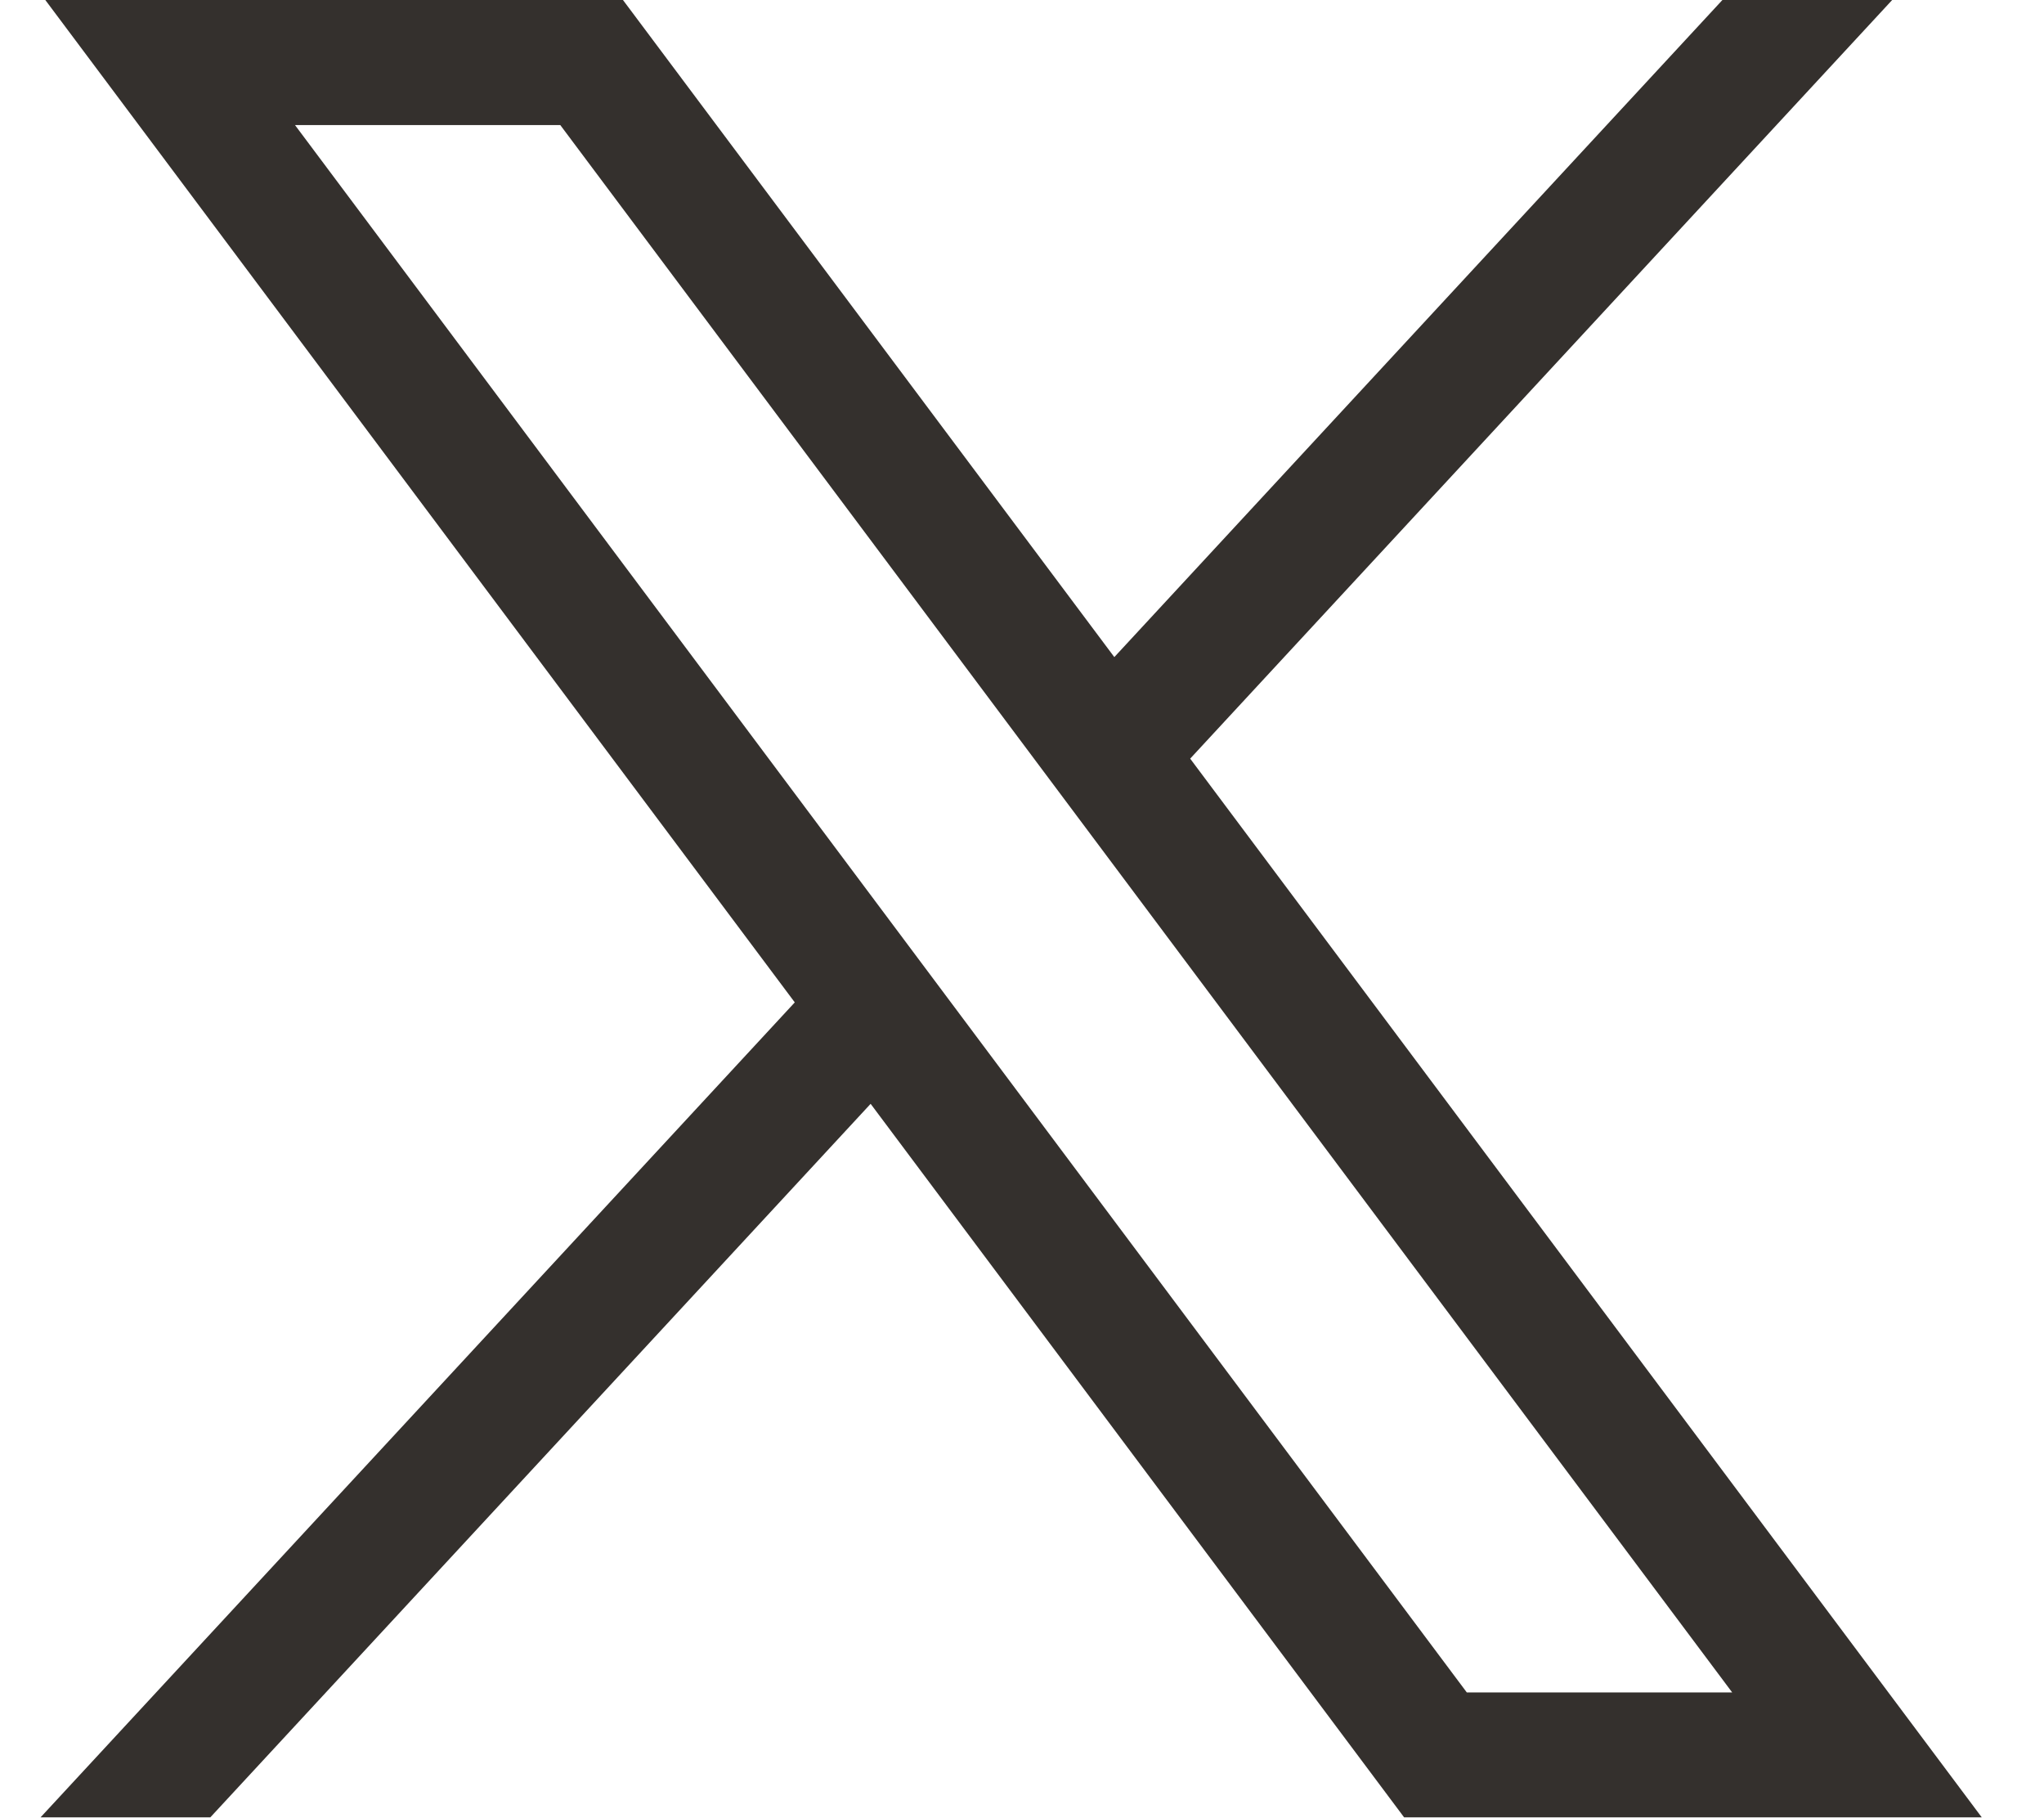
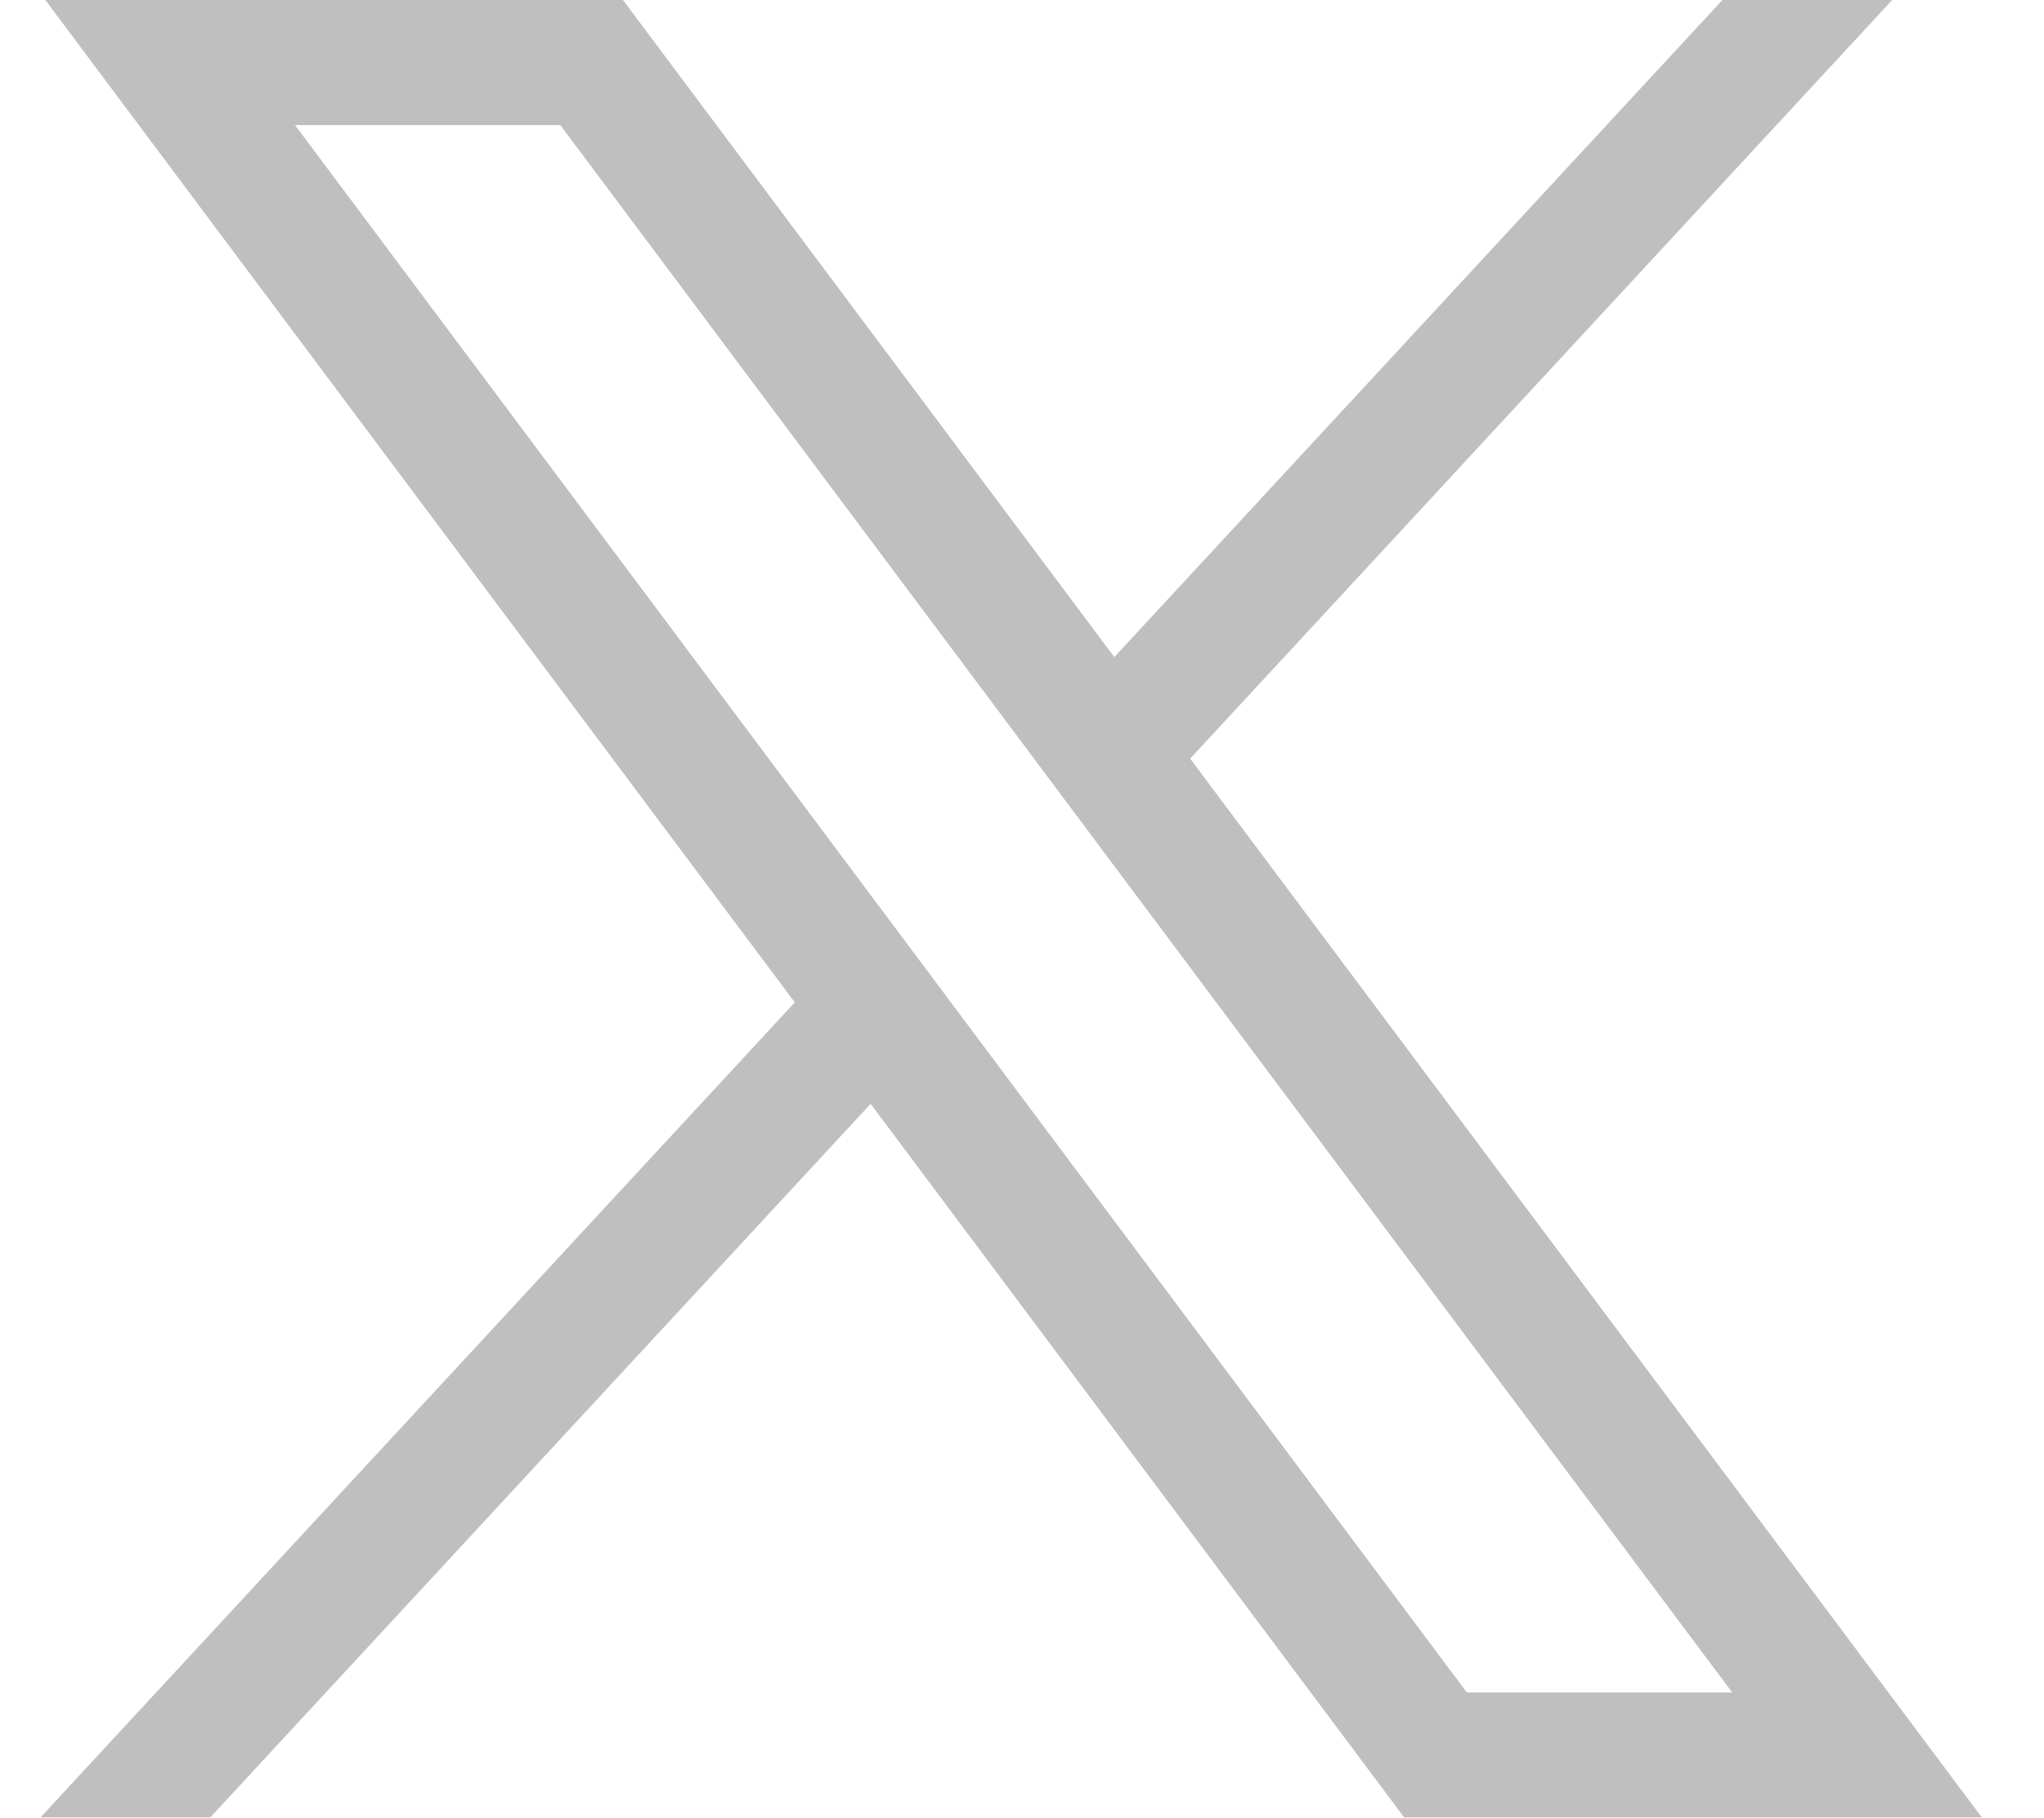
<svg xmlns="http://www.w3.org/2000/svg" width="18" height="16" fill="none" viewBox="0 0 18 16">
-   <path fill="#34302D" d="m.399 0 6.6 8.825L.357 16h1.495l5.815-6.282L12.365 16h5.087l-6.971-9.321L16.663 0h-1.495L9.813 5.785 5.486 0H.399Zm2.198 1.101h2.337L15.254 14.9h-2.337L2.597 1.1Z" />
+   <path fill="#c0bfbf" d="m.399 0 6.6 8.825L.357 16h1.495l5.815-6.282L12.365 16h5.087l-6.971-9.321L16.663 0h-1.495L9.813 5.785 5.486 0H.399Zm2.198 1.101h2.337L15.254 14.9h-2.337L2.597 1.1Z" />
</svg>
